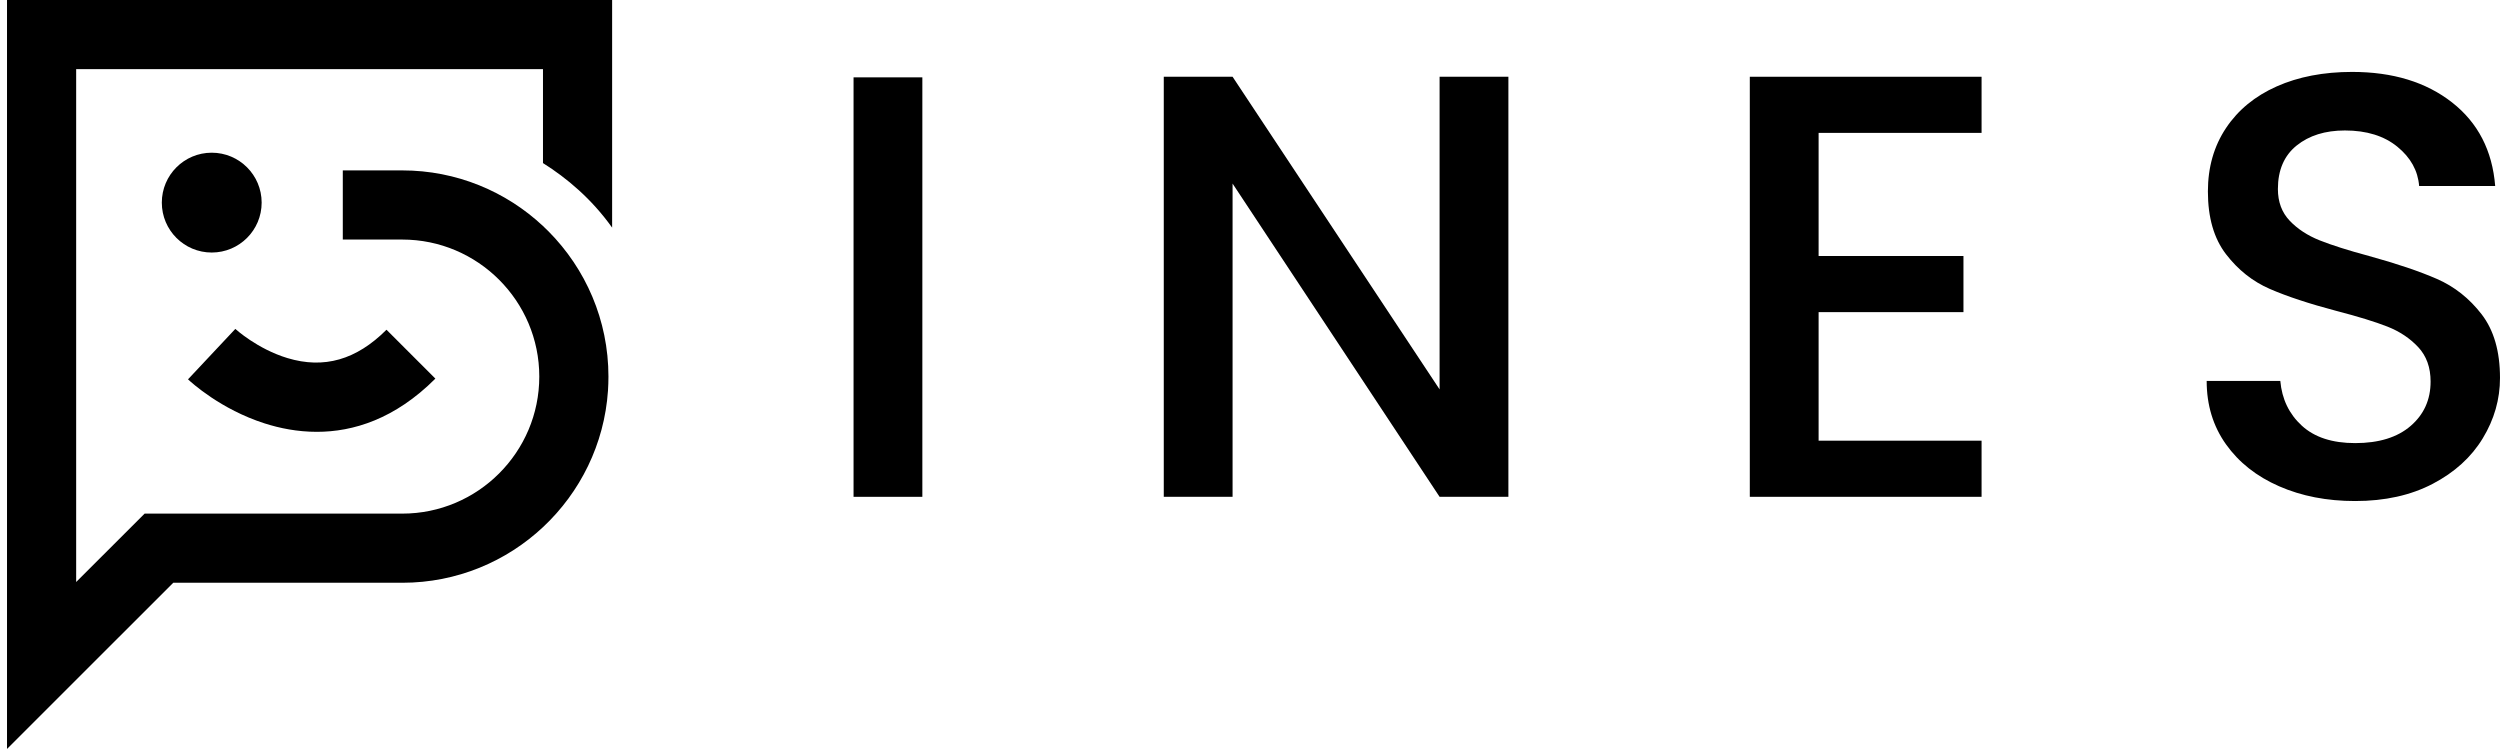
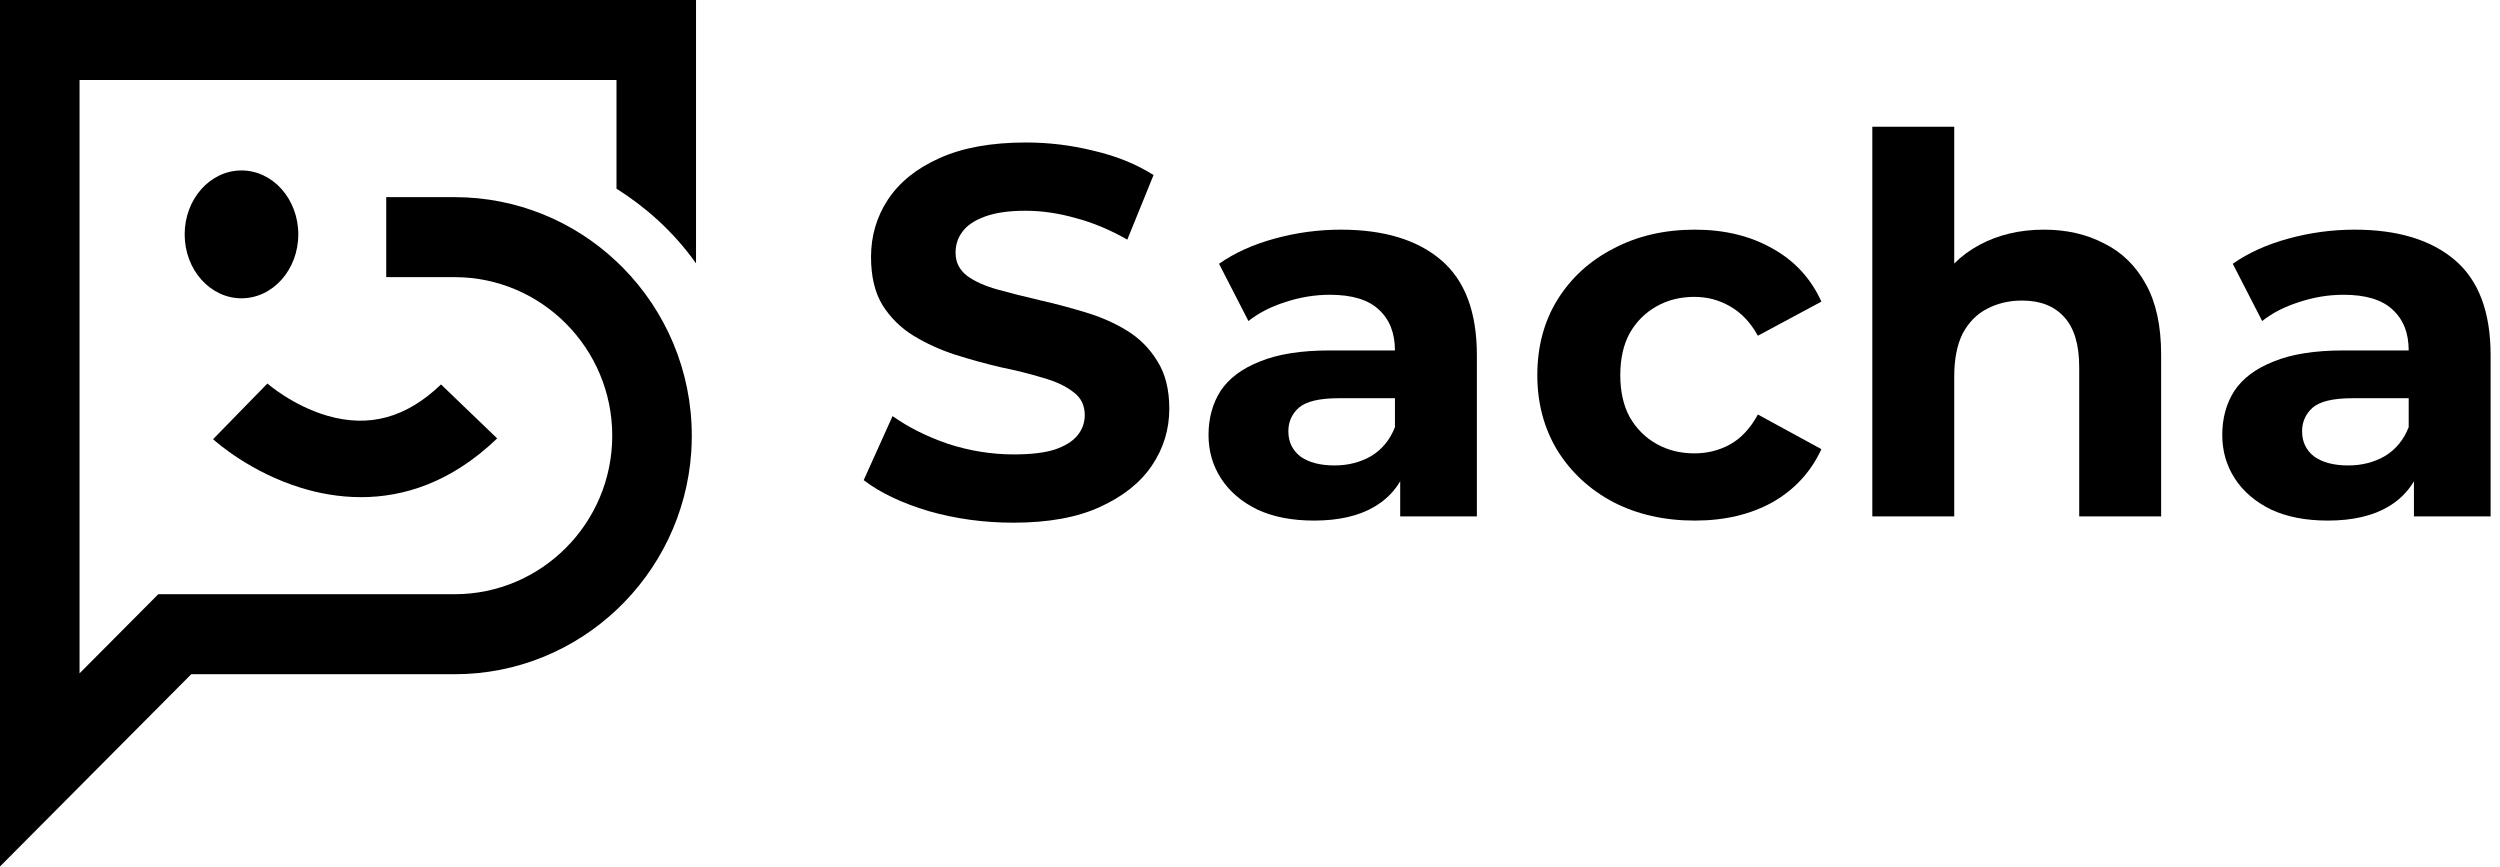
- <svg xmlns="http://www.w3.org/2000/svg" version="1.1" id="Layer_1" x="0px" y="0px" viewBox="0 0 2621.32 785.29" style="enable-background:new 0 0 2621.32 785.29;" xml:space="preserve">
-   <g>
-     <g>
-       <g>
-         <circle cx="222.01" cy="212.45" r="52.34" />
-       </g>
-       <g>
-         <path d="M569.33,170.99V72.51H79.86v537.75l71.78-71.72h270.14c79.27,0,143.68-64.47,143.68-143.68     c0-79.21-64.47-143.68-143.68-143.68h-62.35v-72.51h62.35c56.92,0,108.88,22.11,147.55,58.31c1.99,1.87,3.93,3.75,5.86,5.68     c38.79,39.09,62.78,92.93,62.78,152.2c0,4.95-0.18,9.91-0.48,14.8c-7.67,112.32-101.45,201.38-215.64,201.38H181.67L7.35,785.29     V0h634.48v238.66C620.33,208.51,594.35,186.7,569.33,170.99z" />
-       </g>
-       <g>
-         <path d="M332.2,452.79c-20.3,0-38.93-3.78-54.85-8.88c-46.04-14.75-76.86-43-80.22-46.17l49.62-52.87     c0.22,0.21,23,21.01,54.69,30.6c38.27,11.58,72.22,1.84,103.8-29.74l51.26,51.27C413.95,439.56,370.17,452.79,332.2,452.79z" />
-       </g>
-     </g>
-     <g>
-       <path d="M967.11,81.11v439.82h-72.14V81.11H967.11z" />
-       <path d="M1581.59,520.93h-72.14l-217.06-328.44v328.44h-72.14V80.48h72.14l217.06,327.81V80.48h72.14V520.93z" />
-       <path d="M1906.86,139.33v129.1h151.88v58.85h-151.88v134.79h170.87v58.85h-243.01V80.48h243.01v58.85H1906.86z" />
-       <path d="M2389.7,509.86c-23.63-10.33-42.19-25-55.69-43.98c-13.51-18.98-20.25-41.13-20.25-66.45h77.21    c1.68,18.99,9.18,34.6,22.47,46.83c13.29,12.24,31.96,18.35,56.01,18.35c24.89,0,44.3-6.01,58.22-18.04    c13.92-12.02,20.88-27.53,20.88-46.51c0-14.76-4.33-26.79-12.97-36.07c-8.65-9.27-19.41-16.45-32.27-21.52    c-12.87-5.06-30.69-10.54-53.47-16.45c-28.7-7.59-52-15.29-69.93-23.1c-17.94-7.8-33.22-19.93-45.88-36.39    s-18.99-38.39-18.99-65.81c0-25.31,6.33-47.46,18.99-66.45c12.66-18.98,30.38-33.54,53.16-43.67s49.14-15.19,79.1-15.19    c42.61,0,77.52,10.66,104.73,31.96c27.21,21.31,42.29,50.53,45.25,87.65h-79.74c-1.27-16.03-8.86-29.74-22.78-41.13    c-13.92-11.39-32.27-17.09-55.06-17.09c-20.68,0-37.55,5.28-50.63,15.82c-13.08,10.55-19.62,25.74-19.62,45.56    c0,13.51,4.11,24.58,12.34,33.22c8.23,8.65,18.67,15.5,31.33,20.57c12.66,5.06,29.95,10.55,51.89,16.45    c29.11,8.02,52.84,16.04,71.19,24.05c18.35,8.02,33.96,20.36,46.83,37.02c12.86,16.67,19.3,38.92,19.3,66.76    c0,22.37-6.01,43.46-18.04,63.28c-12.02,19.84-29.54,35.75-52.53,47.78c-23,12.02-50.1,18.04-81.32,18.04    C2439.91,525.36,2413.33,520.2,2389.7,509.86z" />
-     </g>
-   </g>
+ <svg xmlns="http://www.w3.org/2000/svg" width="176" height="61" viewBox="0 0 176 61" fill="none">
+   <path d="M169.941 36.353V32.472L169.572 31.621V24.671C169.572 23.439 169.189 22.477 168.425 21.787C167.686 21.097 166.54 20.752 164.987 20.752C163.927 20.752 162.88 20.925 161.845 21.27C160.834 21.59 159.972 22.034 159.257 22.601L157.187 18.571C158.271 17.807 159.577 17.215 161.105 16.797C162.634 16.378 164.186 16.168 165.764 16.168C168.795 16.168 171.149 16.883 172.825 18.312C174.501 19.742 175.339 21.972 175.339 25.004V36.353H169.941ZM163.878 36.649C162.325 36.649 160.995 36.39 159.885 35.873C158.776 35.331 157.926 34.603 157.335 33.692C156.743 32.78 156.447 31.757 156.447 30.623C156.447 29.44 156.731 28.405 157.298 27.518C157.889 26.63 158.813 25.94 160.07 25.447C161.327 24.93 162.966 24.671 164.987 24.671H170.274V28.035H165.616C164.26 28.035 163.324 28.257 162.806 28.701C162.313 29.144 162.067 29.699 162.067 30.364C162.067 31.104 162.35 31.695 162.917 32.139C163.508 32.558 164.309 32.767 165.32 32.767C166.281 32.767 167.144 32.545 167.908 32.102C168.672 31.634 169.226 30.956 169.572 30.069L170.459 32.73C170.04 34.012 169.276 34.986 168.167 35.651C167.058 36.316 165.628 36.649 163.878 36.649Z" fill="black" />
+   <path d="M143.9 16.168C145.477 16.168 146.882 16.488 148.114 17.129C149.371 17.745 150.357 18.706 151.072 20.013C151.787 21.294 152.144 22.946 152.144 24.967V36.353H146.377V25.854C146.377 24.252 146.019 23.069 145.304 22.305C144.614 21.541 143.629 21.159 142.347 21.159C141.435 21.159 140.609 21.356 139.87 21.75C139.155 22.12 138.588 22.699 138.169 23.488C137.775 24.277 137.578 25.287 137.578 26.52V36.353H131.811V8.922H137.578V21.972L136.284 20.308C136.999 18.978 138.021 17.955 139.352 17.24C140.683 16.525 142.199 16.168 143.9 16.168Z" fill="black" />
+   <path d="M119.317 36.649C117.173 36.649 115.263 36.218 113.587 35.355C111.911 34.468 110.593 33.248 109.631 31.695C108.695 30.142 108.227 28.38 108.227 26.409C108.227 24.412 108.695 22.65 109.631 21.122C110.593 19.569 111.911 18.361 113.587 17.499C115.263 16.612 117.173 16.168 119.317 16.168C121.412 16.168 123.236 16.612 124.789 17.499C126.342 18.361 127.488 19.606 128.227 21.233L123.754 23.636C123.236 22.699 122.583 22.009 121.794 21.566C121.03 21.122 120.192 20.9 119.281 20.9C118.295 20.9 117.407 21.122 116.619 21.566C115.83 22.009 115.202 22.638 114.733 23.451C114.29 24.264 114.068 25.25 114.068 26.409C114.068 27.567 114.29 28.553 114.733 29.366C115.202 30.18 115.83 30.808 116.619 31.252C117.407 31.695 118.295 31.917 119.281 31.917C120.192 31.917 121.03 31.708 121.794 31.289C122.583 30.845 123.236 30.142 123.754 29.181L128.227 31.621C127.488 33.223 126.342 34.468 124.789 35.355C123.236 36.218 121.412 36.649 119.317 36.649Z" fill="black" />
+   <path d="M98.574 36.353V32.472L98.204 31.621V24.671C98.204 23.439 97.822 22.477 97.058 21.787C96.319 21.097 95.173 20.752 93.62 20.752C92.56 20.752 91.513 20.925 90.478 21.27C89.467 21.59 88.605 22.034 87.89 22.601L85.82 18.571C86.904 17.807 88.21 17.215 89.738 16.797C91.266 16.378 92.819 16.168 94.396 16.168C97.428 16.168 99.782 16.883 101.458 18.312C103.134 19.742 103.972 21.972 103.972 25.004V36.353H98.574ZM92.511 36.649C90.958 36.649 89.627 36.39 88.518 35.873C87.409 35.331 86.559 34.603 85.967 33.692C85.376 32.78 85.08 31.757 85.08 30.623C85.08 29.44 85.364 28.405 85.93 27.518C86.522 26.63 87.446 25.94 88.703 25.447C89.96 24.93 91.599 24.671 93.62 24.671H98.907V28.035H94.249C92.893 28.035 91.956 28.257 91.439 28.701C90.946 29.144 90.7 29.699 90.7 30.364C90.7 31.104 90.983 31.695 91.55 32.139C92.141 32.558 92.942 32.767 93.953 32.767C94.914 32.767 95.777 32.545 96.541 32.102C97.305 31.634 97.859 30.956 98.204 30.069L99.092 32.73C98.673 34.012 97.909 34.986 96.799 35.651C95.69 36.316 94.261 36.649 92.511 36.649Z" fill="black" />
+   <path d="M71.339 36.797C69.269 36.797 67.285 36.526 65.387 35.984C63.489 35.417 61.961 34.69 60.803 33.803L62.836 29.293C63.945 30.081 65.251 30.734 66.755 31.252C68.283 31.745 69.823 31.991 71.376 31.991C72.559 31.991 73.508 31.88 74.223 31.659C74.962 31.412 75.504 31.079 75.849 30.66C76.195 30.241 76.367 29.761 76.367 29.218C76.367 28.528 76.096 27.986 75.554 27.592C75.011 27.173 74.297 26.84 73.409 26.594C72.522 26.323 71.536 26.076 70.452 25.854C69.392 25.608 68.32 25.312 67.236 24.967C66.176 24.622 65.202 24.178 64.315 23.636C63.428 23.094 62.7 22.379 62.134 21.492C61.591 20.605 61.32 19.471 61.32 18.091C61.32 16.612 61.715 15.269 62.503 14.061C63.317 12.829 64.524 11.855 66.126 11.14C67.753 10.401 69.786 10.031 72.226 10.031C73.853 10.031 75.455 10.228 77.032 10.623C78.61 10.992 80.002 11.559 81.21 12.323L79.362 16.871C78.154 16.18 76.946 15.675 75.739 15.355C74.531 15.01 73.348 14.837 72.189 14.837C71.031 14.837 70.082 14.973 69.343 15.244C68.603 15.515 68.073 15.873 67.753 16.316C67.433 16.735 67.272 17.228 67.272 17.795C67.272 18.46 67.543 19.003 68.086 19.422C68.628 19.816 69.343 20.136 70.23 20.383C71.117 20.629 72.091 20.876 73.151 21.122C74.235 21.369 75.307 21.652 76.367 21.973C77.451 22.293 78.437 22.724 79.325 23.266C80.212 23.809 80.927 24.523 81.469 25.411C82.036 26.298 82.319 27.419 82.319 28.775C82.319 30.229 81.912 31.56 81.099 32.768C80.286 33.975 79.066 34.949 77.439 35.688C75.837 36.428 73.804 36.797 71.339 36.797Z" fill="black" />
+   <path d="M17 21C19.209 21 21 18.985 21 16.5C21 14.015 19.209 12 17 12C14.791 12 13 14.015 13 16.5C13 18.985 14.791 21 17 21Z" fill="black" />
+   <path d="M43.401 13.282V5.632H5.6V47.404L11.143 41.833H32.006C38.128 41.833 43.102 36.825 43.102 30.672C43.102 24.519 38.123 19.511 32.006 19.511H27.191V13.879H32.006C36.402 13.879 40.414 15.596 43.401 18.408C43.555 18.553 43.704 18.7 43.853 18.849C46.849 21.886 48.702 26.068 48.702 30.672C48.702 31.057 48.688 31.442 48.665 31.822C48.072 40.547 40.83 47.465 32.011 47.465H13.463L0 61V0H49V18.539C47.34 16.197 45.333 14.502 43.401 13.282Z" fill="black" />
+   <path d="M25.415 35C23.85 35 22.413 34.72 21.186 34.342C17.636 33.248 15.259 31.154 15 30.919L18.826 27C18.843 27.016 20.6 28.558 23.043 29.268C25.994 30.127 28.612 29.405 31.047 27.064L35 30.864C31.719 34.019 28.343 35 25.415 35Z" fill="black" />
</svg>
